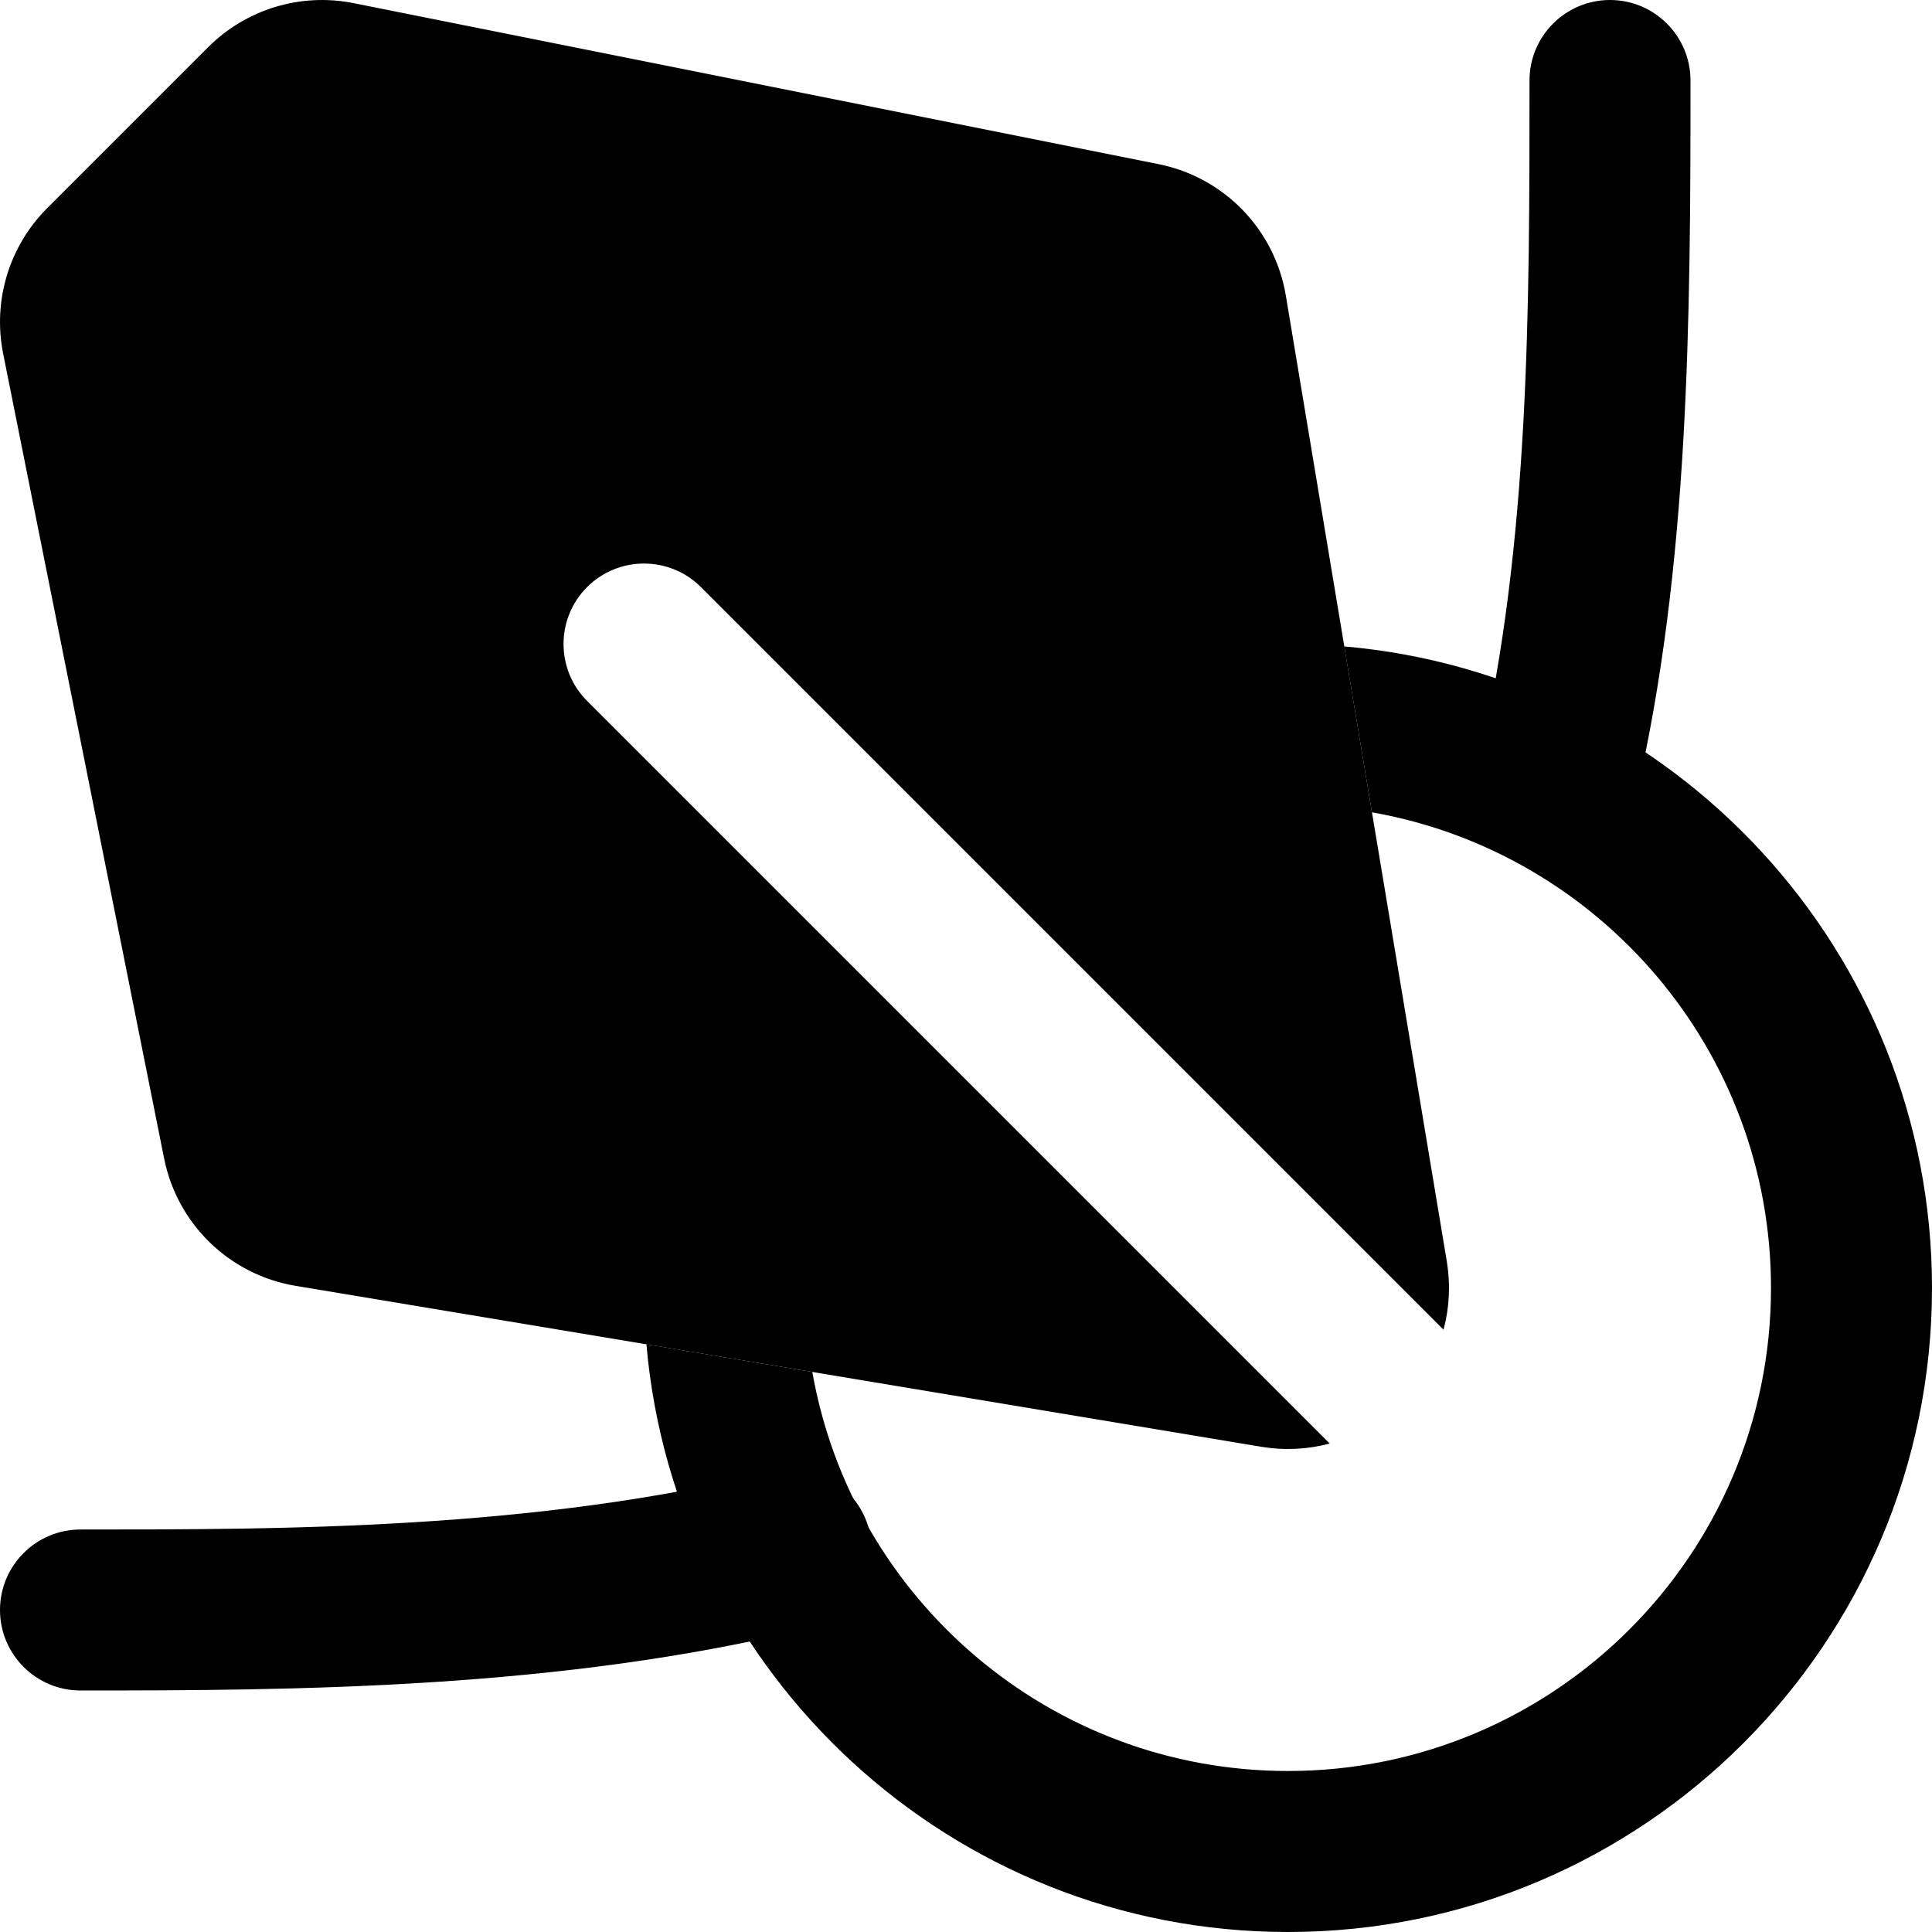
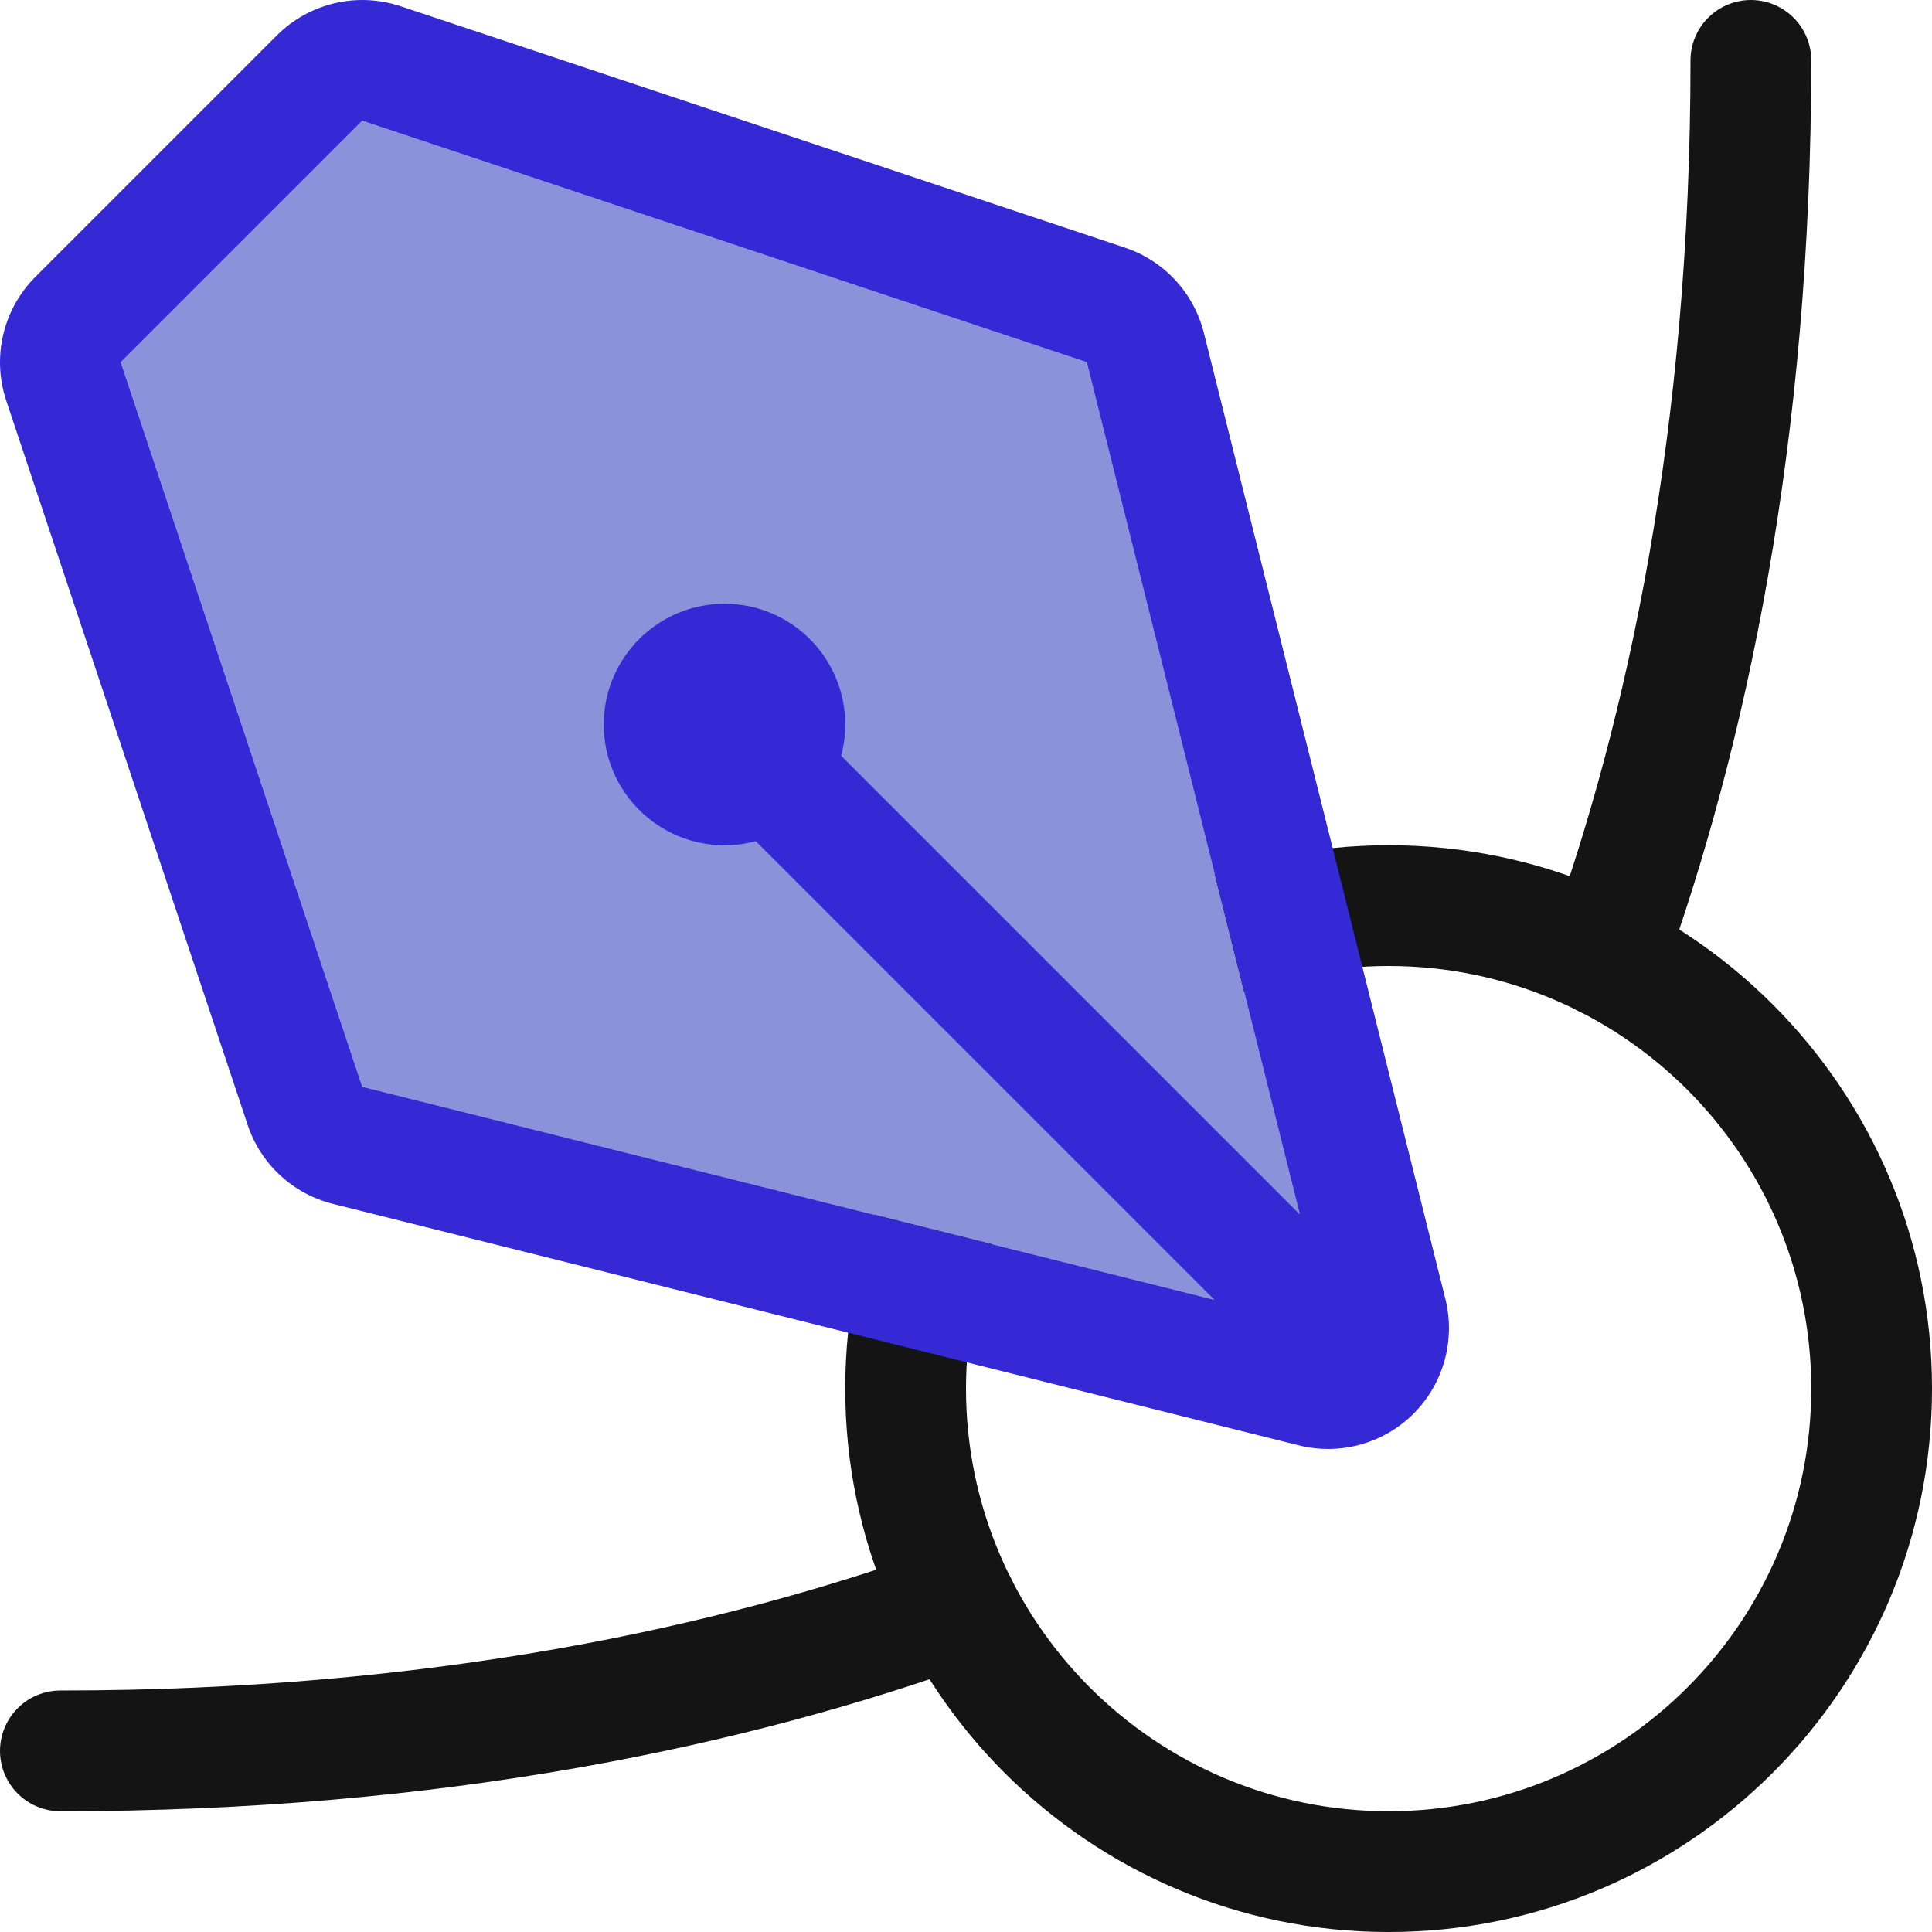
- <svg xmlns="http://www.w3.org/2000/svg" width="100%" height="100%" viewBox="0 0 24 24" version="1.1" xml:space="preserve" style="fill-rule:evenodd;clip-rule:evenodd;stroke-linejoin:round;stroke-miterlimit:2;">
-   <g transform="matrix(1,0,0,1,-24,0)">
-     <g id="beziertool" transform="matrix(1,0,0,1,24,0)">
+ <svg xmlns="http://www.w3.org/2000/svg" width="100%" height="100%" viewBox="0 0 16 16" version="1.1" xml:space="preserve" style="fill-rule:evenodd;clip-rule:evenodd;stroke-linecap:round;stroke-linejoin:round;stroke-miterlimit:1.5;">
+   <g transform="matrix(1,0,0,1,-18,0)">
+     <g id="beziertool" transform="matrix(0.666667,0,0,0.666667,18,4.44089e-16)">
      <rect x="0" y="0" width="24" height="24" style="fill:none;" />
      <clipPath id="_clip1">
        <rect x="0" y="0" width="24" height="24" />
      </clipPath>
      <g clip-path="url(#_clip1)">
-         <g transform="matrix(1,0,0,1,-24,0)">
-           <path d="M40.699,8.03C44.788,8.385 48,11.82 48,16C48,20.415 44.415,24 40,24C35.82,24 32.385,20.788 32.03,16.699L34.091,17.043C34.585,19.858 37.044,22 40,22C43.311,22 46,19.311 46,16C46,13.044 43.858,10.585 41.043,10.091L40.699,8.03Z" />
+         <g transform="matrix(1.3125,0,0,1.3125,-20.8125,2.8125)">
+           <path d="M29,5.857C26.162,5.857 23.857,8.162 23.857,11C23.857,13.838 26.162,16.143 29,16.143C31.838,16.143 34.143,13.838 34.143,11C34.143,8.162 31.838,5.857 29,5.857ZM29,7C31.208,7 33,8.792 33,11C33,13.208 31.208,15 29,15C26.792,15 25,13.208 25,11C25,8.792 26.792,7 29,7Z" style="fill:rgb(20,20,20);" />
        </g>
-         <g transform="matrix(1,0,0,1,-24,0)">
-           <path d="M40.518,17.932C40.245,18.005 39.957,18.02 39.671,17.973L27.671,15.973C26.852,15.836 26.202,15.207 26.039,14.392L24.039,4.392C23.908,3.736 24.113,3.059 24.586,2.586L26.586,0.586C27.059,0.113 27.736,-0.092 28.392,0.039L38.392,2.039C39.207,2.202 39.836,2.852 39.973,3.671L41.973,15.671C42.02,15.957 42.005,16.245 41.932,16.518L32.707,7.293C32.317,6.903 31.683,6.903 31.293,7.293C30.903,7.683 30.903,8.317 31.293,8.707L40.518,17.932Z" />
+         <g transform="matrix(1.5,3.67394e-16,-3.67394e-16,1.5,-27,3.55271e-15)">
+           <path d="M32.5,0.5C32.5,3.612 31.966,6.077 31.298,7.927" style="fill:none;stroke:rgb(20,20,20);stroke-width:1px;" />
        </g>
-         <g transform="matrix(1,0,0,1,-24,0)">
-           <path d="M43,1C43,3.797 43.004,6.727 42.375,9.442C42.25,9.979 42.585,10.517 43.123,10.642C43.661,10.766 44.198,10.431 44.323,9.893C44.986,7.033 45,3.947 45,1C45,0.448 44.552,0 44,0C43.448,0 43,0.448 43,1Z" />
+         <g transform="matrix(4.59243e-16,1.5,1.5,-4.59243e-16,-2.77556e-14,-27)">
+           <path d="M32.5,0.5C32.5,3.612 31.966,6.077 31.298,7.927" style="fill:none;stroke:rgb(20,20,20);stroke-width:1px;" />
        </g>
-         <g transform="matrix(1,0,0,1,-24,0)">
-           <path d="M33.59,18.28C30.64,19.003 27.506,19 25,19C24.448,19 24,19.448 24,20C24,20.552 24.448,21 25,21C27.645,21 30.953,20.986 34.066,20.222C34.602,20.091 34.931,19.549 34.799,19.013C34.668,18.477 34.126,18.148 33.59,18.28Z" />
+         <g transform="matrix(1.5,0,0,1.5,-27,-6.66134e-16)">
+           <path d="M19,3L21,1L27,3L29,11L21,9L19,3Z" style="fill:rgb(138,146,217);" />
+           <path d="M18.293,2.293C18.025,2.561 17.932,2.957 18.051,3.316L20.051,9.316C20.159,9.641 20.426,9.887 20.757,9.97L28.757,11.97C29.098,12.055 29.459,11.955 29.707,11.707C29.955,11.459 30.055,11.098 29.97,10.757L27.97,2.757C27.887,2.426 27.641,2.159 27.316,2.051L21.316,0.051C20.957,-0.068 20.561,0.025 20.293,0.293L18.293,2.293ZM19,3L21,1L27,3L29,11L21,9L19,3Z" style="fill:rgb(53,41,214);" />
+         </g>
+         <g transform="matrix(1.5,0,0,1.5,-27,-6.66134e-16)">
+           <circle cx="24" cy="6" r="1" style="fill:rgb(53,41,214);" />
+         </g>
+         <g transform="matrix(1.5,0,0,1.5,-27,-6.66134e-16)">
+           <path d="M29,11L24.5,6.5" style="fill:none;stroke:rgb(53,41,214);stroke-width:1px;" />
        </g>
      </g>
    </g>
  </g>
</svg>
